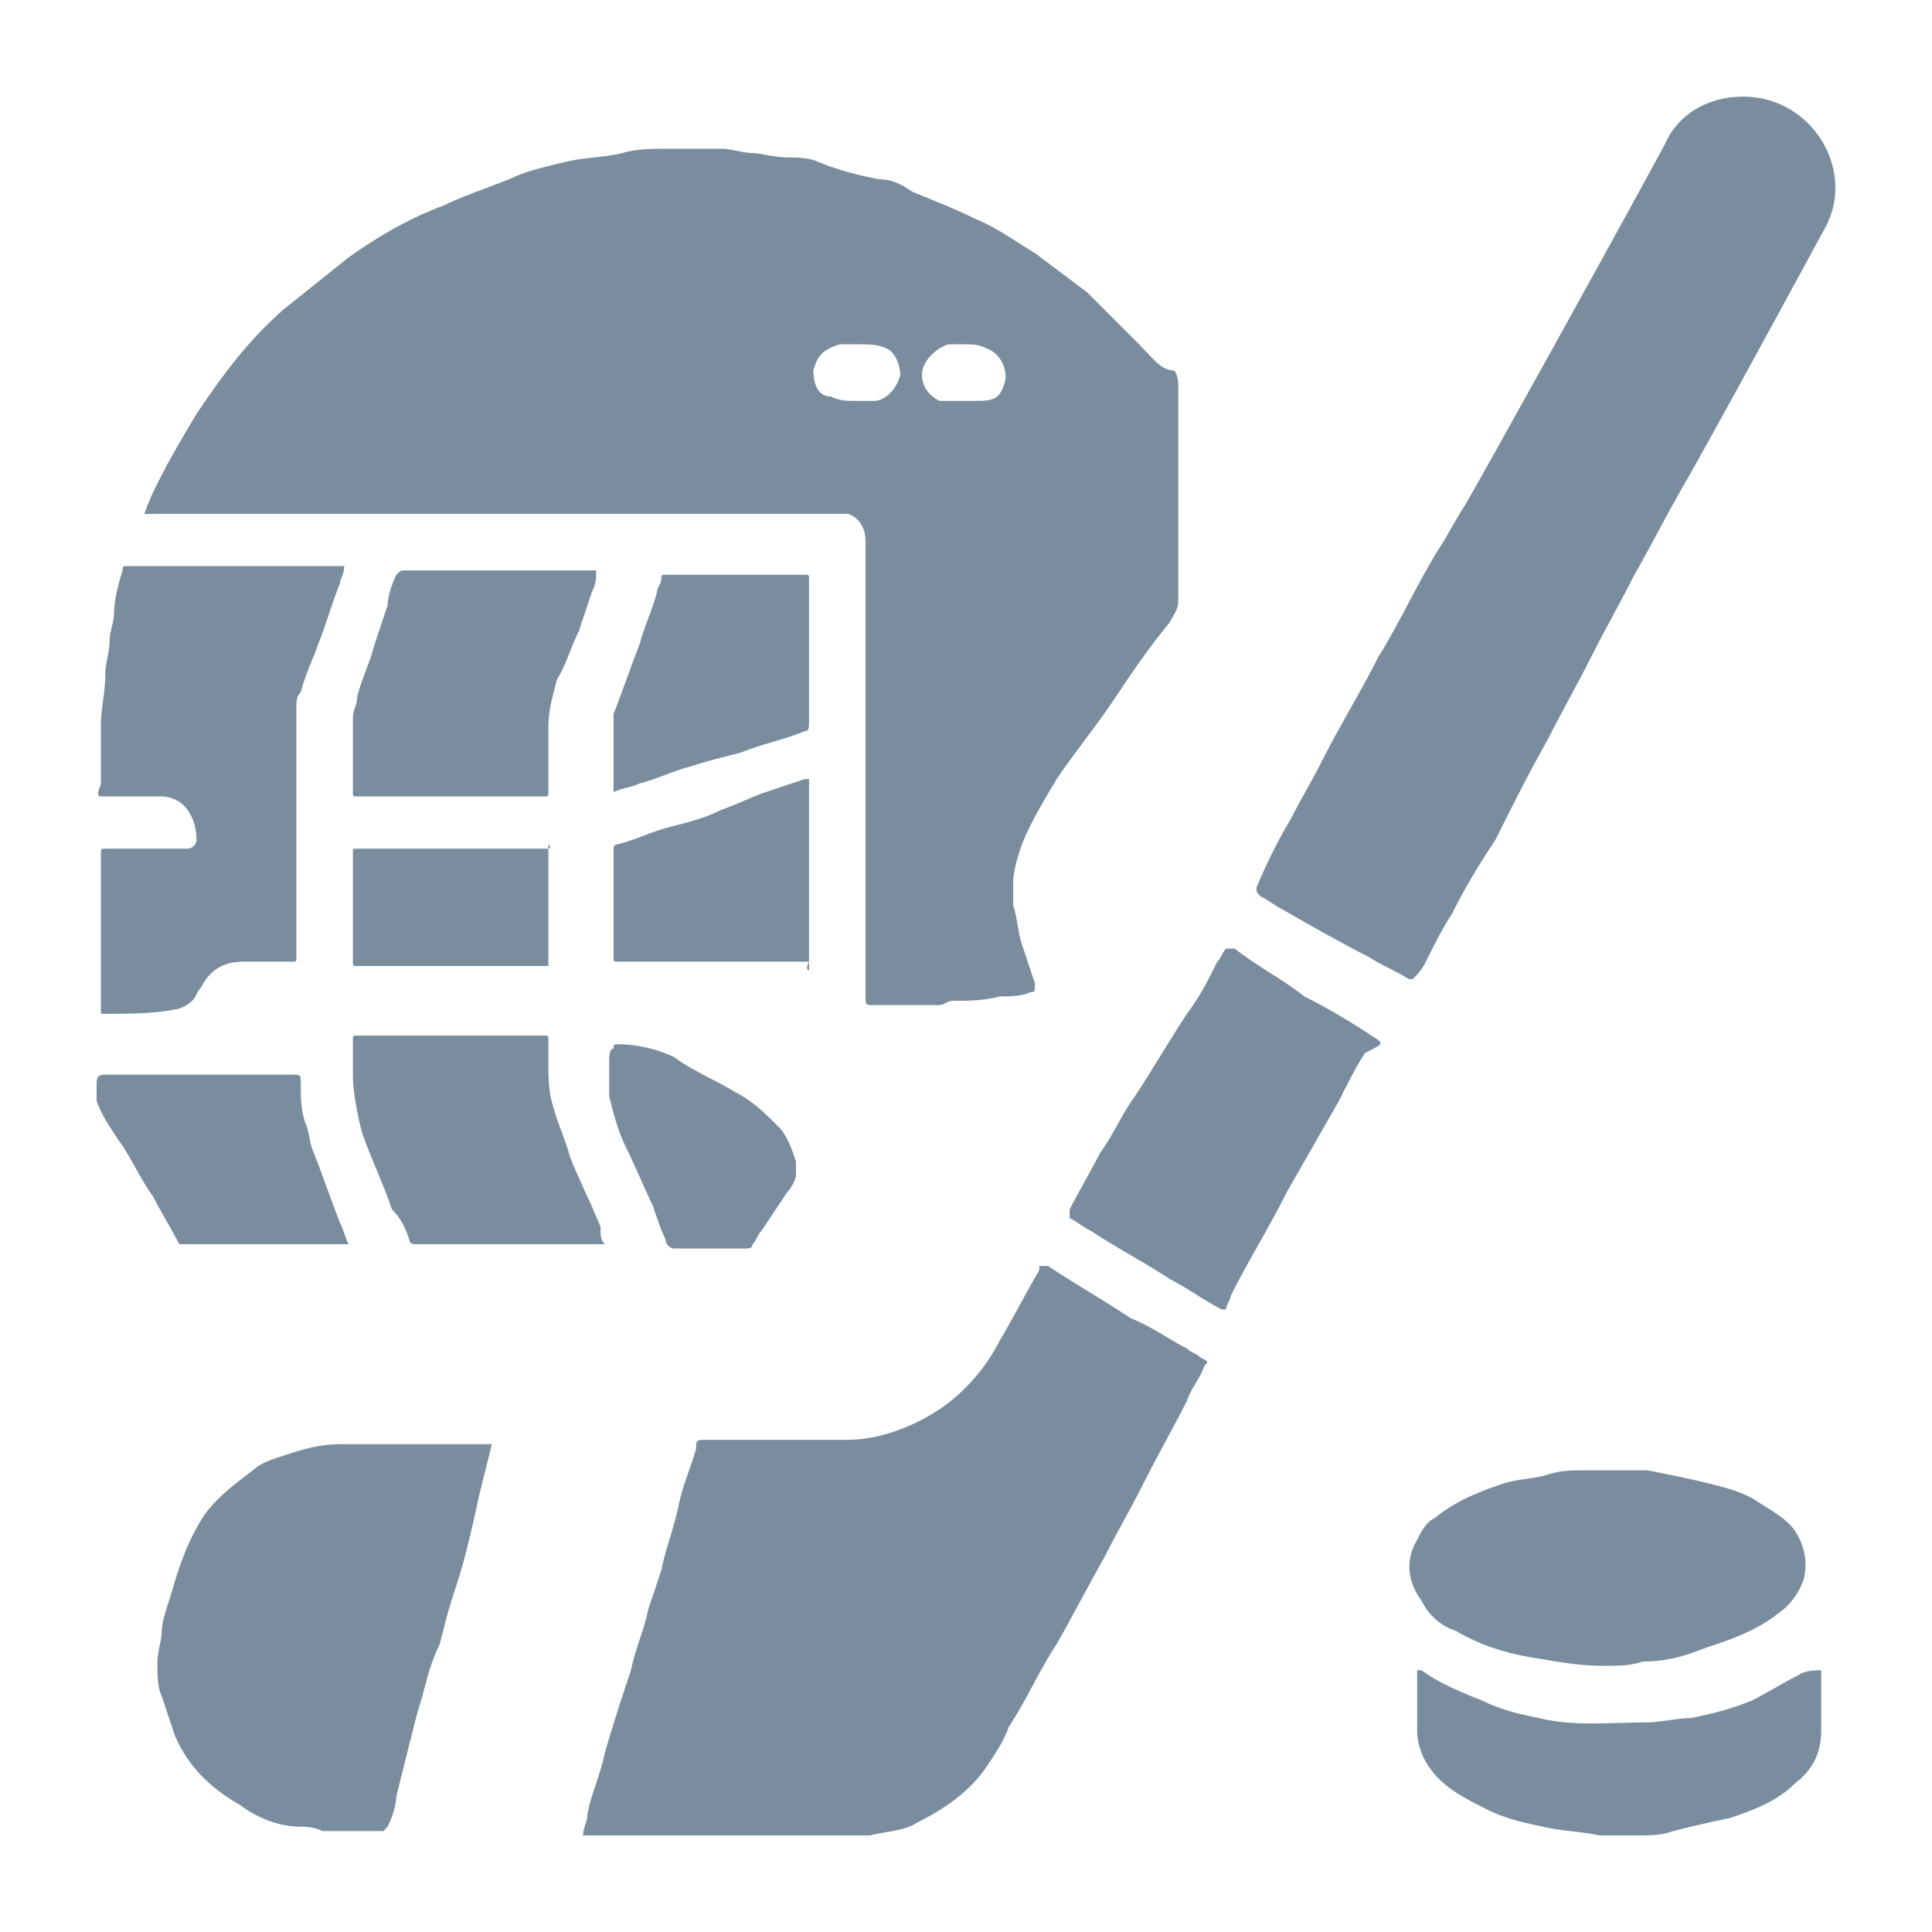
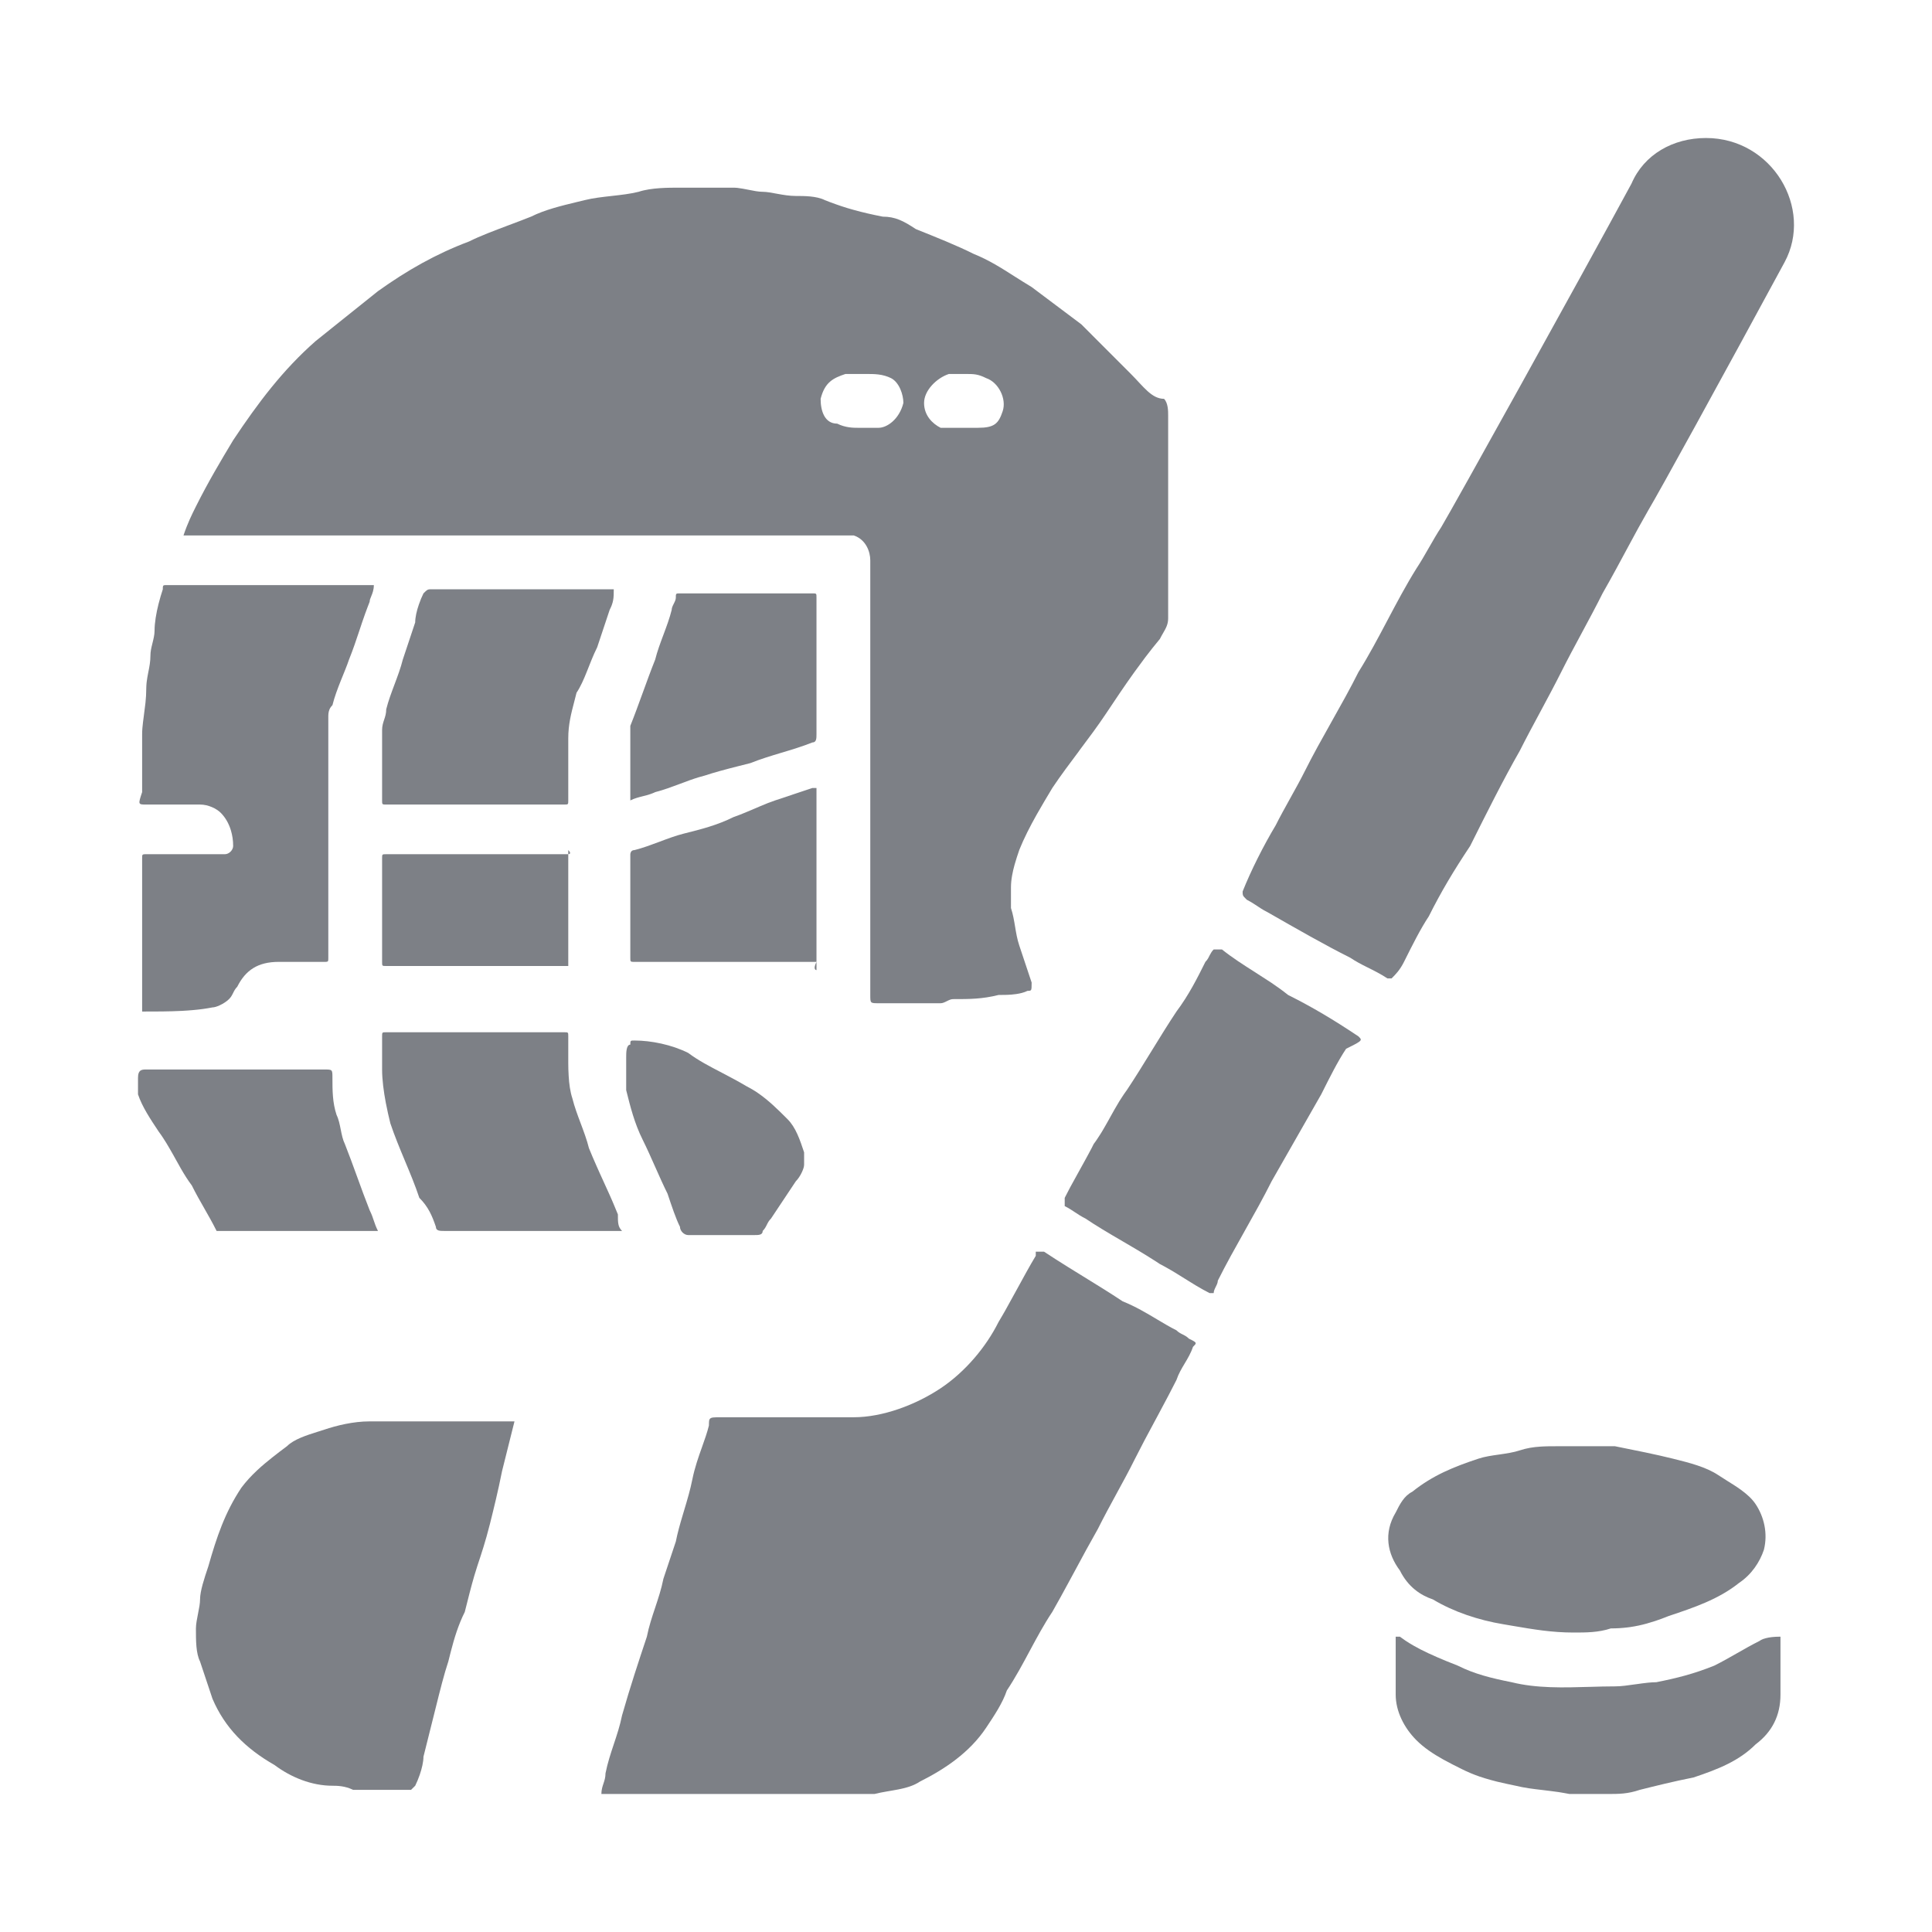
- <svg xmlns="http://www.w3.org/2000/svg" width="40" height="40" viewBox="0 0 40 40" fill="none">
-   <path d="M34.468 2.99C34.738 2.36 35.367 2 36.087 2C37.526 2 38.425 3.53 37.796 4.7C37.173 5.85 36.449 7.179 35.867 8.238C35.356 9.168 34.954 9.89 34.828 10.1C34.68 10.358 34.548 10.602 34.418 10.842C34.231 11.188 34.051 11.529 33.839 11.9C33.569 12.44 33.209 13.07 32.939 13.61C32.804 13.88 32.647 14.172 32.49 14.464C32.332 14.757 32.175 15.05 32.04 15.32C31.68 15.95 31.32 16.67 30.96 17.39C30.601 17.93 30.331 18.38 30.061 18.92C29.881 19.19 29.701 19.55 29.521 19.91C29.431 20.09 29.341 20.18 29.252 20.27H29.162C29.013 20.171 28.864 20.099 28.715 20.024C28.594 19.963 28.473 19.901 28.352 19.82C27.813 19.55 27.183 19.19 26.553 18.83C26.446 18.776 26.37 18.722 26.288 18.668C26.234 18.632 26.176 18.596 26.104 18.56C26.052 18.508 26.03 18.486 26.021 18.46C26.014 18.44 26.014 18.418 26.014 18.38C26.194 17.93 26.463 17.39 26.733 16.94C26.913 16.58 27.183 16.13 27.363 15.77C27.723 15.05 28.172 14.33 28.532 13.61C28.757 13.25 28.959 12.868 29.162 12.485C29.364 12.103 29.566 11.72 29.791 11.36C29.971 11.09 30.151 10.73 30.331 10.46C30.601 10.01 33.299 5.15 34.468 2.99Z" fill="#798D9F" />
-   <path fill-rule="evenodd" clip-rule="evenodd" d="M2.989 10.64C3.079 10.37 3.169 10.19 3.259 10.01C3.529 9.47 3.799 9.02 4.069 8.57C4.608 7.76 5.148 7.04 5.867 6.41L7.217 5.33C7.846 4.88 8.476 4.52 9.195 4.25C9.435 4.13 9.754 4.01 10.074 3.89C10.234 3.83 10.394 3.77 10.544 3.71C10.846 3.559 11.21 3.472 11.532 3.394L11.713 3.35C12.073 3.26 12.523 3.26 12.883 3.17C13.021 3.124 13.183 3.101 13.345 3.09C13.498 3.08 13.651 3.08 13.782 3.08H14.951C14.966 3.08 14.98 3.081 14.995 3.081L15.032 3.085C15.104 3.093 15.185 3.109 15.266 3.125C15.379 3.147 15.491 3.17 15.581 3.17C15.761 3.17 16.031 3.26 16.3 3.26C16.389 3.26 16.5 3.26 16.611 3.271C16.725 3.282 16.839 3.304 16.93 3.35L17.025 3.387C17.076 3.406 17.125 3.425 17.174 3.442C17.254 3.47 17.332 3.496 17.409 3.52L17.497 3.546L17.558 3.563C17.761 3.62 17.964 3.665 18.189 3.71C18.459 3.71 18.639 3.8 18.909 3.98C19.358 4.16 19.808 4.34 20.168 4.52C20.492 4.65 20.769 4.826 21.067 5.015C21.182 5.089 21.301 5.164 21.427 5.24L22.506 6.05L23.585 7.13C23.855 7.4 24.035 7.67 24.305 7.67C24.395 7.76 24.395 7.94 24.395 8.03V12.44C24.395 12.572 24.347 12.655 24.286 12.761C24.264 12.8 24.239 12.841 24.215 12.89C24.104 13.023 23.999 13.156 23.898 13.289C23.815 13.398 23.735 13.507 23.657 13.616C23.443 13.914 23.244 14.212 23.046 14.51C22.866 14.78 22.664 15.05 22.462 15.319L22.456 15.328C22.255 15.596 22.055 15.863 21.877 16.13C21.761 16.323 21.645 16.517 21.536 16.71C21.391 16.967 21.26 17.223 21.157 17.48L21.157 17.482C21.121 17.588 21.086 17.694 21.056 17.8C21.034 17.877 21.015 17.954 21.002 18.032C20.986 18.118 20.977 18.204 20.977 18.29V18.74C21.067 19.01 21.067 19.28 21.157 19.55L21.427 20.36C21.427 20.462 21.427 20.507 21.41 20.526C21.408 20.529 21.404 20.531 21.401 20.533C21.397 20.535 21.394 20.536 21.39 20.537C21.377 20.54 21.36 20.54 21.337 20.54C21.265 20.576 21.18 20.597 21.091 20.61C20.957 20.63 20.816 20.63 20.707 20.63C20.348 20.72 20.078 20.72 19.718 20.72C19.709 20.72 19.7 20.721 19.691 20.723L19.68 20.725L19.66 20.731C19.635 20.739 19.609 20.752 19.583 20.765C19.538 20.788 19.493 20.81 19.448 20.81H18.099C18.008 20.81 17.963 20.81 17.941 20.786C17.919 20.763 17.919 20.718 17.919 20.63V11.18C17.919 11 17.829 10.73 17.56 10.64H2.989ZM19.988 7.13H19.628C19.358 7.22 19.088 7.49 19.088 7.76C19.088 8.03 19.269 8.21 19.448 8.3H20.258C20.618 8.3 20.707 8.21 20.797 7.94C20.887 7.67 20.707 7.31 20.438 7.22C20.258 7.13 20.168 7.13 19.988 7.13ZM17.38 7.13C17.11 7.22 16.93 7.31 16.84 7.67C16.84 7.94 16.93 8.21 17.2 8.21C17.38 8.3 17.56 8.3 17.65 8.3H18.099C18.279 8.3 18.549 8.12 18.639 7.76C18.639 7.58 18.549 7.31 18.369 7.22C18.326 7.198 18.283 7.182 18.24 7.17C18.191 7.156 18.143 7.146 18.094 7.141C18.006 7.13 17.918 7.13 17.829 7.13H17.38Z" fill="#798D9F" />
-   <path d="M7.217 25.76C7.127 25.58 7.127 25.49 7.037 25.31C6.857 24.86 6.677 24.32 6.497 23.87C6.407 23.69 6.407 23.42 6.317 23.24C6.227 22.97 6.227 22.7 6.227 22.43C6.227 22.25 6.227 22.25 6.047 22.25H2.18C2.09 22.25 2 22.25 2 22.43V22.79C2.09 23.06 2.27 23.33 2.45 23.6C2.484 23.646 2.517 23.693 2.548 23.741C2.598 23.816 2.645 23.894 2.69 23.973L2.758 24.093L2.809 24.185C2.851 24.259 2.892 24.334 2.934 24.407C3.007 24.533 3.084 24.656 3.169 24.77C3.259 24.95 3.349 25.107 3.439 25.265C3.529 25.422 3.619 25.58 3.709 25.76H7.217Z" fill="#798D9F" />
-   <path d="M24.709 28.01C24.665 27.988 24.62 27.965 24.575 27.92C24.436 27.851 24.298 27.768 24.154 27.682C23.925 27.545 23.682 27.401 23.406 27.29C23.136 27.11 22.844 26.93 22.552 26.75L22.224 26.548C22.133 26.491 22.042 26.434 21.953 26.378C21.866 26.322 21.78 26.266 21.697 26.21H21.517V26.3C21.382 26.526 21.246 26.774 21.111 27.022C21.026 27.178 20.94 27.335 20.855 27.486L20.796 27.588C20.767 27.64 20.737 27.69 20.707 27.74C20.438 28.28 19.988 28.82 19.448 29.18C18.909 29.54 18.189 29.81 17.56 29.81H14.681C14.6 29.81 14.544 29.81 14.504 29.815C14.469 29.819 14.447 29.827 14.434 29.843C14.43 29.847 14.427 29.852 14.424 29.858C14.42 29.867 14.417 29.877 14.415 29.889C14.413 29.903 14.412 29.919 14.412 29.939L14.412 29.99C14.373 30.143 14.319 30.296 14.262 30.455C14.185 30.672 14.104 30.901 14.052 31.16C14.007 31.383 13.941 31.606 13.874 31.829L13.836 31.955C13.781 32.14 13.729 32.325 13.692 32.51L13.422 33.32C13.377 33.545 13.31 33.747 13.242 33.949C13.175 34.152 13.108 34.355 13.063 34.58C12.883 35.12 12.703 35.66 12.523 36.29C12.433 36.74 12.253 37.1 12.163 37.55C12.163 37.64 12.141 37.708 12.118 37.775C12.108 37.806 12.098 37.836 12.09 37.869C12.08 37.908 12.073 37.951 12.073 38H18.009C18.369 37.91 18.729 37.91 18.998 37.73C19.538 37.46 20.078 37.1 20.438 36.56C20.617 36.29 20.797 36.02 20.887 35.75C20.98 35.611 21.067 35.465 21.151 35.317L21.219 35.195L21.286 35.073L21.382 34.895C21.539 34.602 21.697 34.31 21.877 34.04C22.002 33.821 22.116 33.612 22.227 33.407L22.373 33.137C22.53 32.846 22.687 32.554 22.866 32.24C23 31.971 23.135 31.724 23.27 31.477C23.405 31.229 23.54 30.981 23.675 30.71C23.802 30.457 23.948 30.183 24.096 29.909L24.147 29.814C24.233 29.654 24.319 29.494 24.401 29.338C24.462 29.223 24.52 29.11 24.575 29C24.665 28.73 24.845 28.55 24.935 28.28C24.973 28.241 24.995 28.219 24.993 28.199C24.992 28.183 24.974 28.168 24.936 28.147L24.921 28.139L24.883 28.119L24.845 28.1C24.829 28.084 24.813 28.072 24.798 28.06L24.784 28.051L24.768 28.041L24.756 28.034C24.74 28.025 24.725 28.018 24.709 28.01Z" fill="#798D9F" />
-   <path d="M10.184 29.9H7.036C6.677 29.9 6.317 29.99 6.047 30.08C6.004 30.094 5.959 30.109 5.913 30.123L5.909 30.124C5.665 30.202 5.388 30.289 5.238 30.44L5.236 30.441C5.129 30.521 5.023 30.601 4.918 30.684C4.807 30.772 4.699 30.862 4.596 30.958C4.561 30.991 4.526 31.024 4.493 31.058C4.466 31.086 4.439 31.114 4.413 31.143C4.355 31.206 4.3 31.271 4.248 31.34C3.889 31.88 3.709 32.42 3.529 33.05C3.439 33.32 3.349 33.59 3.349 33.77C3.349 33.856 3.329 33.962 3.307 34.069C3.284 34.187 3.259 34.306 3.259 34.4C3.259 34.67 3.259 34.94 3.349 35.12L3.619 35.93C3.889 36.56 4.338 37.01 4.968 37.37C5.328 37.64 5.777 37.82 6.227 37.82C6.317 37.82 6.497 37.82 6.677 37.91H7.936L8.026 37.82C8.06 37.752 8.094 37.67 8.124 37.585C8.171 37.447 8.206 37.301 8.206 37.19L8.476 36.11C8.565 35.75 8.655 35.39 8.745 35.12L8.801 34.901C8.875 34.614 8.962 34.327 9.105 34.04L9.107 34.031C9.175 33.758 9.244 33.485 9.312 33.252C9.333 33.181 9.354 33.113 9.375 33.05L9.377 33.043C9.466 32.775 9.555 32.507 9.645 32.15L9.647 32.14C9.736 31.783 9.826 31.426 9.915 30.98L10.184 29.9Z" fill="#798D9F" />
-   <path d="M36.762 34.94C36.919 34.85 37.076 34.76 37.256 34.67L37.261 34.666L37.268 34.661C37.273 34.657 37.281 34.653 37.29 34.648C37.311 34.637 37.344 34.624 37.391 34.612C37.46 34.594 37.561 34.58 37.706 34.58V35.84C37.706 36.29 37.526 36.65 37.166 36.92C36.806 37.28 36.357 37.46 35.817 37.64C35.368 37.73 35.01 37.819 34.651 37.909L34.648 37.91C34.378 38 34.198 38 33.928 38H33.119C33.036 37.983 32.956 37.97 32.879 37.958C32.76 37.94 32.646 37.927 32.536 37.914C32.433 37.902 32.334 37.891 32.237 37.876C32.14 37.861 32.045 37.844 31.95 37.82C31.886 37.807 31.825 37.795 31.765 37.782C31.689 37.765 31.617 37.749 31.546 37.731L31.456 37.708L31.398 37.693C31.317 37.67 31.239 37.646 31.162 37.62C31.032 37.575 30.907 37.523 30.781 37.46C30.642 37.391 30.504 37.322 30.371 37.247C30.158 37.129 29.957 36.996 29.791 36.83C29.521 36.56 29.341 36.2 29.341 35.84V34.58H29.431C29.471 34.61 29.512 34.638 29.553 34.666C29.607 34.702 29.663 34.736 29.719 34.768C29.826 34.83 29.936 34.886 30.05 34.94C30.177 34.999 30.307 35.054 30.438 35.108C30.522 35.142 30.606 35.176 30.691 35.21C31.05 35.39 31.41 35.48 31.86 35.57C32.402 35.706 32.995 35.688 33.563 35.671L33.572 35.671C33.754 35.665 33.934 35.66 34.108 35.66C34.243 35.66 34.401 35.637 34.558 35.615L34.561 35.614C34.652 35.602 34.741 35.589 34.827 35.58C34.89 35.574 34.951 35.57 35.008 35.57C35.457 35.48 35.817 35.39 36.267 35.21C36.447 35.12 36.605 35.03 36.762 34.94Z" fill="#798D9F" />
-   <path d="M2.18 16.49H3.349C3.529 16.49 3.709 16.58 3.799 16.67C3.902 16.773 3.975 16.905 4.019 17.049C4.052 17.158 4.069 17.274 4.069 17.39C4.069 17.48 3.979 17.57 3.889 17.57H2.18C2.153 17.57 2.135 17.57 2.121 17.572C2.11 17.574 2.103 17.578 2.099 17.584C2.09 17.597 2.09 17.619 2.09 17.66V20.99C2.383 20.99 2.677 20.99 2.955 20.976C3.041 20.971 3.124 20.965 3.207 20.958C3.35 20.945 3.488 20.926 3.619 20.9C3.659 20.9 3.716 20.882 3.776 20.855C3.851 20.82 3.929 20.77 3.979 20.72C3.986 20.713 3.993 20.705 3.999 20.698C4.008 20.688 4.016 20.677 4.023 20.667C4.031 20.655 4.038 20.643 4.045 20.631L4.057 20.609L4.068 20.585C4.091 20.54 4.114 20.495 4.159 20.45C4.339 20.09 4.608 19.91 5.058 19.91H6.047C6.075 19.91 6.094 19.91 6.108 19.907C6.137 19.901 6.137 19.882 6.137 19.82V14.6C6.137 14.571 6.137 14.542 6.14 14.514C6.147 14.453 6.166 14.391 6.227 14.33C6.317 13.97 6.497 13.61 6.587 13.34C6.677 13.115 6.744 12.913 6.812 12.71C6.853 12.586 6.894 12.462 6.941 12.333L6.984 12.214C7.001 12.171 7.018 12.126 7.037 12.08C7.037 12.043 7.052 12.006 7.07 11.962L7.072 11.959C7.097 11.898 7.127 11.824 7.127 11.72H2.63L2.592 11.72L2.577 11.722L2.57 11.723C2.551 11.726 2.544 11.735 2.541 11.757L2.54 11.774L2.54 11.81C2.507 11.908 2.474 12.018 2.446 12.131C2.396 12.33 2.36 12.538 2.36 12.71C2.36 12.8 2.337 12.89 2.315 12.98L2.314 12.982L2.309 13.003C2.289 13.085 2.27 13.168 2.27 13.25C2.27 13.384 2.248 13.496 2.226 13.607L2.225 13.61C2.217 13.648 2.21 13.685 2.203 13.724C2.198 13.753 2.194 13.784 2.19 13.815L2.185 13.857C2.182 13.893 2.18 13.931 2.18 13.97C2.18 14.073 2.173 14.176 2.162 14.277C2.153 14.365 2.141 14.451 2.13 14.534L2.129 14.542L2.127 14.56C2.115 14.654 2.103 14.744 2.096 14.828C2.092 14.874 2.09 14.918 2.09 14.96V16.22C2 16.49 2 16.49 2.18 16.49Z" fill="#798D9F" />
-   <path d="M31.68 34.31C31.14 34.22 30.601 34.04 30.151 33.77C29.881 33.68 29.611 33.5 29.431 33.14C29.162 32.78 29.072 32.33 29.341 31.88C29.431 31.7 29.521 31.52 29.701 31.43C30.151 31.07 30.601 30.89 31.14 30.71C31.275 30.665 31.433 30.642 31.59 30.62C31.747 30.597 31.905 30.575 32.04 30.53C32.187 30.481 32.335 30.458 32.482 30.448L32.529 30.445L32.573 30.444L32.67 30.441C32.73 30.44 32.79 30.44 32.849 30.44H34.108C34.558 30.53 35.008 30.62 35.367 30.71C35.727 30.8 36.087 30.89 36.357 31.07C36.416 31.109 36.478 31.148 36.543 31.188C36.643 31.25 36.746 31.315 36.843 31.385C36.971 31.477 37.086 31.58 37.166 31.7C37.346 31.97 37.436 32.33 37.346 32.69C37.256 32.96 37.076 33.23 36.806 33.41C36.357 33.77 35.817 33.95 35.278 34.13C35.174 34.171 35.076 34.208 34.979 34.24C34.857 34.28 34.74 34.313 34.621 34.338C34.56 34.351 34.498 34.362 34.435 34.371L34.382 34.378C34.265 34.393 34.145 34.4 34.018 34.4C33.748 34.49 33.479 34.49 33.209 34.49C32.738 34.49 32.335 34.421 31.881 34.344L31.68 34.31Z" fill="#798D9F" />
-   <path d="M28.532 21.53C27.992 21.17 27.543 20.9 27.003 20.63C26.885 20.535 26.76 20.447 26.633 20.361C26.518 20.284 26.401 20.209 26.283 20.135C26.036 19.977 25.789 19.82 25.564 19.64H25.384C25.346 19.678 25.324 19.717 25.304 19.756C25.278 19.807 25.256 19.859 25.204 19.91C25.024 20.27 24.845 20.63 24.575 20.99C24.215 21.53 23.855 22.16 23.495 22.7L23.47 22.735L23.43 22.792C23.412 22.818 23.394 22.845 23.377 22.872L23.331 22.944C23.264 23.055 23.2 23.17 23.136 23.285L23.095 23.359L23.028 23.477C23.009 23.511 22.989 23.545 22.969 23.578L22.936 23.632L22.908 23.677C22.886 23.713 22.863 23.748 22.839 23.782L22.807 23.827L22.776 23.87L22.732 23.955L22.665 24.083L22.588 24.225L22.456 24.463L22.446 24.483C22.384 24.594 22.322 24.705 22.265 24.812C22.223 24.891 22.183 24.967 22.146 25.04V25.22C22.326 25.31 22.416 25.4 22.596 25.49C22.719 25.572 22.841 25.649 22.963 25.723C23.111 25.813 23.258 25.899 23.405 25.985C23.625 26.113 23.844 26.241 24.064 26.381L24.139 26.429L24.215 26.48C24.245 26.495 24.276 26.511 24.307 26.528L24.374 26.565L24.465 26.618L24.552 26.669C24.619 26.71 24.687 26.753 24.755 26.795L24.85 26.855C24.898 26.885 24.946 26.914 24.994 26.943C25.094 27.003 25.194 27.06 25.294 27.11H25.384C25.384 27.066 25.405 27.023 25.427 26.979L25.43 26.974C25.452 26.929 25.474 26.885 25.474 26.84C25.834 26.12 26.284 25.4 26.643 24.68L27.723 22.79C27.902 22.43 28.082 22.07 28.262 21.8L28.265 21.799C28.415 21.724 28.502 21.68 28.546 21.648C28.606 21.604 28.584 21.582 28.532 21.53Z" fill="#798D9F" />
-   <path d="M12.253 12.26L11.983 13.07C11.803 13.43 11.713 13.79 11.534 14.06C11.518 14.122 11.502 14.182 11.487 14.239C11.415 14.516 11.354 14.752 11.354 15.05V16.4C11.354 16.49 11.354 16.49 11.264 16.49H7.396L7.364 16.49C7.354 16.489 7.346 16.489 7.339 16.488L7.329 16.486C7.325 16.484 7.321 16.482 7.318 16.479C7.306 16.468 7.306 16.445 7.306 16.4V14.87C7.306 14.69 7.396 14.6 7.396 14.42C7.486 14.06 7.666 13.7 7.756 13.34L8.026 12.53C8.026 12.421 8.059 12.278 8.105 12.143C8.135 12.055 8.17 11.971 8.206 11.9C8.269 11.837 8.288 11.818 8.324 11.812C8.34 11.81 8.359 11.81 8.386 11.81H12.343C12.343 11.908 12.343 11.979 12.329 12.052C12.322 12.085 12.313 12.118 12.3 12.154L12.293 12.172L12.281 12.201C12.273 12.22 12.263 12.239 12.253 12.26Z" fill="#798D9F" />
-   <path d="M12.523 25.76C12.433 25.67 12.433 25.58 12.433 25.4C12.404 25.328 12.373 25.253 12.34 25.177L12.303 25.091L12.254 24.979C12.21 24.881 12.164 24.78 12.118 24.68L12.035 24.497L11.966 24.341C11.907 24.21 11.852 24.082 11.803 23.96C11.713 23.6 11.534 23.24 11.444 22.88C11.395 22.733 11.372 22.559 11.362 22.388C11.359 22.34 11.357 22.291 11.356 22.244C11.355 22.2 11.354 22.157 11.354 22.115L11.354 21.98V21.53C11.354 21.44 11.354 21.44 11.264 21.44H7.396C7.306 21.44 7.306 21.44 7.306 21.53V22.25C7.306 22.472 7.341 22.728 7.388 22.977C7.417 23.131 7.452 23.282 7.486 23.42C7.576 23.69 7.689 23.96 7.801 24.23C7.913 24.5 8.026 24.77 8.116 25.04C8.211 25.135 8.281 25.231 8.339 25.34C8.391 25.436 8.433 25.543 8.476 25.67C8.476 25.76 8.565 25.76 8.655 25.76H12.523Z" fill="#798D9F" />
-   <path d="M16.66 11.9C16.75 11.9 16.75 11.9 16.75 11.99V14.96C16.75 15.05 16.75 15.14 16.66 15.14C16.435 15.23 16.21 15.298 15.985 15.365C15.76 15.432 15.536 15.5 15.311 15.59L15.038 15.659C14.899 15.694 14.763 15.729 14.636 15.765C14.523 15.797 14.417 15.828 14.322 15.86C14.275 15.872 14.228 15.885 14.181 15.899C14.118 15.919 14.055 15.94 13.992 15.963C13.922 15.988 13.851 16.014 13.781 16.04C13.602 16.108 13.422 16.175 13.242 16.22C13.225 16.229 13.208 16.236 13.19 16.244C13.163 16.255 13.137 16.264 13.11 16.273L13.056 16.289L12.973 16.31C12.883 16.332 12.793 16.355 12.703 16.4V14.78C12.883 14.33 13.062 13.79 13.242 13.34C13.332 12.98 13.512 12.62 13.602 12.26C13.602 12.17 13.692 12.08 13.692 11.99L13.692 11.956L13.694 11.936C13.695 11.928 13.696 11.922 13.699 11.918C13.7 11.915 13.702 11.913 13.704 11.911C13.709 11.906 13.717 11.903 13.729 11.902L13.753 11.9L13.782 11.9H16.66Z" fill="#798D9F" />
-   <path d="M16.75 19.91C16.66 20.09 16.75 20.09 16.75 20.09V19.91Z" fill="#798D9F" />
-   <path d="M16.75 19.91V16.13H16.66L15.851 16.4C15.754 16.432 15.646 16.476 15.534 16.523L15.255 16.642C15.198 16.666 15.141 16.689 15.087 16.71C15.04 16.729 14.995 16.745 14.951 16.76C14.591 16.94 14.232 17.03 13.872 17.12C13.692 17.165 13.512 17.233 13.332 17.3C13.152 17.368 12.973 17.435 12.793 17.48C12.752 17.48 12.729 17.499 12.717 17.519C12.711 17.53 12.707 17.542 12.705 17.551C12.703 17.562 12.703 17.57 12.703 17.57V19.82C12.703 19.859 12.703 19.881 12.71 19.893C12.714 19.9 12.719 19.904 12.728 19.906C12.742 19.91 12.762 19.91 12.793 19.91H16.75Z" fill="#798D9F" />
-   <path d="M12.613 22.7V21.98C12.613 21.89 12.613 21.71 12.703 21.71C12.703 21.693 12.703 21.678 12.704 21.667C12.706 21.634 12.713 21.624 12.744 21.621C12.756 21.62 12.772 21.62 12.793 21.62C13.153 21.62 13.602 21.71 13.962 21.89C14.179 22.053 14.429 22.183 14.692 22.32C14.783 22.368 14.877 22.416 14.97 22.467C15.054 22.513 15.137 22.56 15.221 22.61C15.311 22.655 15.395 22.706 15.476 22.761C15.591 22.84 15.699 22.928 15.801 23.021C15.911 23.121 16.016 23.225 16.12 23.33C16.3 23.51 16.39 23.779 16.48 24.048L16.48 24.05V24.32C16.48 24.36 16.463 24.418 16.435 24.478C16.4 24.552 16.35 24.63 16.3 24.68L15.761 25.49C15.742 25.509 15.726 25.529 15.714 25.548C15.696 25.574 15.684 25.599 15.671 25.625C15.648 25.67 15.626 25.715 15.581 25.76C15.581 25.85 15.491 25.85 15.401 25.85H13.962C13.872 25.85 13.782 25.76 13.782 25.67C13.693 25.491 13.604 25.224 13.514 24.956L13.512 24.95C13.332 24.59 13.153 24.14 12.973 23.78C12.793 23.421 12.703 23.062 12.614 22.703L12.613 22.7Z" fill="#798D9F" />
-   <path d="M11.354 17.57H7.396C7.306 17.57 7.306 17.57 7.306 17.66V19.91C7.306 19.954 7.306 19.977 7.317 19.988C7.328 20 7.35 20 7.396 20H11.354V17.57Z" fill="#798D9F" />
-   <path d="M11.354 17.57V17.48C11.393 17.52 11.398 17.542 11.391 17.554C11.382 17.57 11.354 17.57 11.354 17.57Z" fill="#798D9F" />
+ <svg xmlns="http://www.w3.org/2000/svg" width="44" height="44" viewBox="0 0 44 44" fill="none">
+   <path d="M37.157 4.18C37.44 3.52 38.099 3.143 38.853 3.143C40.361 3.143 41.303 4.746 40.643 5.971C39.991 7.176 39.232 8.568 38.622 9.678C38.087 10.652 37.666 11.408 37.534 11.629C37.379 11.899 37.24 12.154 37.105 12.406C36.909 12.769 36.72 13.125 36.497 13.514C36.215 14.08 35.838 14.74 35.555 15.306C35.414 15.588 35.249 15.895 35.085 16.201C34.92 16.507 34.755 16.814 34.613 17.097C34.236 17.757 33.859 18.511 33.482 19.266C33.106 19.831 32.823 20.303 32.54 20.869C32.352 21.151 32.163 21.529 31.975 21.906C31.881 22.094 31.786 22.189 31.692 22.283H31.598C31.442 22.179 31.286 22.103 31.13 22.025C31.003 21.962 30.877 21.896 30.75 21.811C30.185 21.529 29.525 21.151 28.866 20.774C28.753 20.718 28.674 20.661 28.588 20.605C28.53 20.567 28.47 20.529 28.395 20.491C28.34 20.437 28.317 20.414 28.307 20.386C28.3 20.366 28.3 20.343 28.3 20.303C28.488 19.831 28.771 19.266 29.054 18.794C29.242 18.417 29.525 17.946 29.713 17.569C30.09 16.814 30.561 16.06 30.938 15.306C31.174 14.929 31.386 14.528 31.598 14.127C31.81 13.726 32.022 13.326 32.257 12.949C32.446 12.666 32.635 12.289 32.823 12.006C33.106 11.534 35.932 6.443 37.157 4.18Z" fill="#7D8086" />
+   <path fill-rule="evenodd" clip-rule="evenodd" d="M4.179 12.194C4.274 11.911 4.368 11.723 4.462 11.534C4.745 10.969 5.027 10.497 5.31 10.026C5.875 9.177 6.441 8.423 7.194 7.763L8.608 6.631C9.267 6.16 9.927 5.783 10.681 5.5C10.932 5.374 11.267 5.249 11.601 5.123C11.769 5.06 11.937 4.997 12.094 4.934C12.41 4.776 12.791 4.685 13.129 4.603L13.319 4.557C13.696 4.463 14.167 4.463 14.544 4.368C14.689 4.32 14.859 4.297 15.028 4.285C15.188 4.274 15.348 4.274 15.486 4.274H16.711C16.726 4.274 16.741 4.275 16.757 4.276L16.795 4.279C16.871 4.288 16.956 4.304 17.041 4.321C17.158 4.345 17.276 4.368 17.37 4.368C17.559 4.368 17.842 4.463 18.124 4.463C18.218 4.463 18.334 4.463 18.45 4.474C18.569 4.486 18.689 4.509 18.784 4.557L18.883 4.596C18.936 4.616 18.988 4.635 19.039 4.653C19.123 4.683 19.205 4.71 19.286 4.735L19.378 4.762L19.442 4.78C19.654 4.84 19.867 4.887 20.103 4.934C20.386 4.934 20.574 5.029 20.857 5.217C21.328 5.406 21.799 5.594 22.176 5.783C22.515 5.919 22.806 6.103 23.117 6.302C23.239 6.379 23.363 6.458 23.495 6.537L24.626 7.386L25.756 8.517C26.039 8.8 26.227 9.083 26.51 9.083C26.604 9.177 26.604 9.366 26.604 9.46V14.08C26.604 14.218 26.554 14.305 26.49 14.416C26.466 14.457 26.441 14.501 26.416 14.551C26.3 14.691 26.189 14.83 26.083 14.97C25.997 15.084 25.913 15.198 25.831 15.312C25.607 15.624 25.399 15.936 25.191 16.248C25.003 16.531 24.791 16.814 24.579 17.096L24.573 17.106C24.363 17.386 24.153 17.666 23.966 17.946C23.845 18.148 23.723 18.351 23.609 18.553C23.458 18.822 23.32 19.091 23.212 19.36L23.212 19.362C23.174 19.473 23.137 19.584 23.106 19.695C23.084 19.776 23.064 19.857 23.05 19.938C23.034 20.028 23.024 20.118 23.024 20.209V20.68C23.118 20.963 23.118 21.246 23.212 21.529L23.495 22.377C23.495 22.484 23.495 22.531 23.477 22.551C23.475 22.554 23.471 22.557 23.467 22.558C23.464 22.56 23.46 22.562 23.456 22.562C23.442 22.566 23.424 22.566 23.401 22.566C23.326 22.603 23.236 22.626 23.143 22.639C23.002 22.66 22.855 22.66 22.741 22.66C22.364 22.754 22.082 22.754 21.705 22.754C21.695 22.754 21.686 22.755 21.677 22.757L21.665 22.759L21.644 22.765C21.617 22.774 21.59 22.788 21.563 22.801C21.516 22.825 21.469 22.848 21.422 22.848H20.009C19.913 22.848 19.866 22.848 19.843 22.824C19.82 22.8 19.82 22.753 19.82 22.66V12.76C19.82 12.571 19.726 12.289 19.443 12.194H4.179ZM21.987 8.517H21.61C21.328 8.611 21.045 8.894 21.045 9.177C21.045 9.46 21.234 9.648 21.422 9.743H22.27C22.647 9.743 22.741 9.648 22.835 9.366C22.93 9.083 22.741 8.706 22.458 8.611C22.27 8.517 22.176 8.517 21.987 8.517ZM19.255 8.517C18.972 8.611 18.784 8.706 18.689 9.083C18.689 9.366 18.784 9.648 19.067 9.648C19.255 9.743 19.443 9.743 19.538 9.743H20.009C20.197 9.743 20.48 9.554 20.574 9.177C20.574 8.988 20.48 8.706 20.291 8.611C20.246 8.589 20.201 8.572 20.156 8.559C20.105 8.544 20.054 8.534 20.003 8.528C19.911 8.517 19.819 8.517 19.726 8.517H19.255Z" fill="#7D8086" />
+   <path d="M8.608 28.034C8.513 27.846 8.513 27.751 8.419 27.563C8.231 27.091 8.042 26.526 7.854 26.054C7.76 25.866 7.76 25.583 7.666 25.394C7.571 25.111 7.571 24.828 7.571 24.546C7.571 24.357 7.571 24.357 7.383 24.357H3.331C3.237 24.357 3.143 24.357 3.143 24.546V24.923C3.237 25.206 3.426 25.488 3.614 25.771C3.65 25.819 3.684 25.869 3.717 25.919C3.769 25.998 3.818 26.08 3.866 26.163L3.937 26.287L3.991 26.384C4.034 26.462 4.077 26.54 4.121 26.616C4.198 26.749 4.278 26.878 4.368 26.997C4.462 27.186 4.556 27.351 4.65 27.515C4.744 27.68 4.839 27.846 4.933 28.034H8.608Z" fill="#7D8086" />
+   <path d="M26.934 30.391C26.887 30.368 26.84 30.344 26.793 30.297C26.647 30.224 26.502 30.138 26.352 30.048C26.112 29.905 25.858 29.753 25.568 29.637C25.285 29.449 24.979 29.26 24.673 29.072L24.33 28.86C24.235 28.8 24.14 28.741 24.046 28.681C23.955 28.623 23.865 28.564 23.777 28.506H23.589V28.6C23.447 28.836 23.306 29.096 23.164 29.356C23.075 29.52 22.985 29.684 22.896 29.842L22.834 29.95C22.803 30.003 22.772 30.057 22.741 30.108C22.458 30.674 21.987 31.24 21.422 31.617C20.857 31.994 20.103 32.277 19.443 32.277H16.428C16.343 32.277 16.284 32.277 16.242 32.282C16.205 32.287 16.183 32.295 16.169 32.312C16.164 32.316 16.161 32.321 16.158 32.327C16.154 32.336 16.151 32.347 16.149 32.359C16.147 32.374 16.146 32.392 16.146 32.412L16.145 32.466C16.105 32.626 16.049 32.786 15.989 32.953C15.908 33.18 15.823 33.42 15.768 33.691C15.722 33.925 15.652 34.159 15.582 34.393L15.543 34.524C15.485 34.718 15.43 34.912 15.392 35.106L15.109 35.954C15.062 36.19 14.991 36.402 14.921 36.614C14.85 36.826 14.779 37.038 14.732 37.274C14.544 37.84 14.355 38.406 14.167 39.066C14.072 39.537 13.884 39.914 13.79 40.386C13.79 40.48 13.766 40.551 13.743 40.621C13.732 40.654 13.721 40.686 13.713 40.72C13.703 40.761 13.696 40.806 13.696 40.857H19.914C20.291 40.763 20.668 40.763 20.951 40.574C21.516 40.291 22.081 39.914 22.458 39.349C22.647 39.066 22.835 38.783 22.93 38.5C23.027 38.354 23.118 38.202 23.206 38.047L23.277 37.919L23.348 37.79L23.448 37.604C23.613 37.298 23.777 36.991 23.966 36.709C24.097 36.479 24.217 36.26 24.333 36.045L24.486 35.763C24.65 35.457 24.815 35.152 25.002 34.823C25.143 34.541 25.284 34.282 25.425 34.023C25.567 33.763 25.709 33.504 25.85 33.22C25.983 32.955 26.136 32.668 26.291 32.381L26.345 32.281C26.435 32.114 26.525 31.946 26.61 31.783C26.674 31.662 26.735 31.543 26.793 31.428C26.887 31.146 27.075 30.957 27.169 30.674C27.21 30.634 27.233 30.61 27.231 30.59C27.23 30.573 27.211 30.557 27.171 30.535L27.155 30.526L27.115 30.506L27.075 30.486C27.059 30.469 27.043 30.456 27.026 30.444L27.012 30.434L26.995 30.424L26.982 30.416C26.966 30.407 26.95 30.399 26.934 30.391Z" fill="#7D8086" />
+   <path d="M11.717 32.371H8.419C8.042 32.371 7.665 32.466 7.383 32.56C7.338 32.575 7.291 32.59 7.243 32.605L7.238 32.606C6.982 32.687 6.692 32.779 6.535 32.937L6.533 32.938C6.421 33.022 6.309 33.106 6.2 33.193C6.084 33.285 5.97 33.379 5.862 33.48C5.825 33.514 5.79 33.549 5.754 33.585C5.726 33.614 5.698 33.643 5.67 33.673C5.61 33.739 5.552 33.808 5.498 33.88C5.121 34.446 4.933 35.011 4.745 35.671C4.65 35.954 4.556 36.237 4.556 36.426C4.556 36.516 4.535 36.627 4.512 36.739C4.488 36.862 4.462 36.987 4.462 37.086C4.462 37.369 4.462 37.651 4.556 37.84L4.839 38.688C5.121 39.349 5.592 39.82 6.252 40.197C6.629 40.48 7.1 40.669 7.571 40.669C7.665 40.669 7.854 40.669 8.042 40.763H9.361L9.456 40.669C9.492 40.597 9.527 40.511 9.558 40.423C9.608 40.278 9.644 40.125 9.644 40.008L9.927 38.877C10.021 38.5 10.115 38.123 10.21 37.84L10.268 37.61C10.346 37.309 10.436 37.009 10.586 36.709L10.588 36.699C10.66 36.413 10.731 36.127 10.803 35.883C10.825 35.808 10.847 35.737 10.869 35.671L10.871 35.664C10.964 35.384 11.058 35.102 11.152 34.728L11.155 34.718C11.248 34.344 11.341 33.97 11.434 33.503L11.717 32.371Z" fill="#7D8086" />
+   <path d="M39.56 37.651C39.725 37.557 39.889 37.463 40.078 37.368L40.083 37.364L40.09 37.359C40.096 37.355 40.103 37.351 40.113 37.346C40.135 37.334 40.169 37.32 40.219 37.308C40.292 37.289 40.397 37.274 40.549 37.274V38.594C40.549 39.066 40.361 39.443 39.984 39.726C39.607 40.103 39.136 40.291 38.57 40.48C38.1 40.574 37.724 40.668 37.348 40.762L37.345 40.763C37.063 40.857 36.874 40.857 36.592 40.857H35.744C35.657 40.84 35.573 40.826 35.493 40.813C35.367 40.795 35.248 40.781 35.133 40.767C35.025 40.755 34.922 40.742 34.819 40.727C34.718 40.712 34.618 40.693 34.519 40.669C34.452 40.655 34.388 40.642 34.325 40.628C34.246 40.611 34.17 40.594 34.096 40.576L34.001 40.551L33.941 40.535C33.856 40.512 33.774 40.486 33.693 40.459C33.558 40.412 33.426 40.357 33.294 40.291C33.149 40.219 33.005 40.147 32.865 40.069C32.641 39.944 32.432 39.806 32.257 39.631C31.975 39.348 31.786 38.971 31.786 38.594V37.274H31.881C31.922 37.305 31.965 37.335 32.008 37.364C32.064 37.402 32.123 37.437 32.182 37.472C32.293 37.536 32.41 37.595 32.529 37.651C32.661 37.713 32.798 37.771 32.935 37.828C33.023 37.864 33.111 37.899 33.2 37.934C33.577 38.123 33.953 38.217 34.425 38.311C34.993 38.453 35.614 38.435 36.209 38.417L36.218 38.417C36.409 38.411 36.597 38.406 36.78 38.406C36.922 38.406 37.086 38.382 37.251 38.358L37.255 38.358C37.349 38.345 37.443 38.331 37.533 38.322C37.599 38.316 37.663 38.311 37.722 38.311C38.194 38.217 38.57 38.123 39.041 37.934C39.23 37.84 39.395 37.745 39.56 37.651Z" fill="#7D8086" />
+   <path d="M3.331 18.323H4.556C4.745 18.323 4.933 18.417 5.027 18.511C5.135 18.619 5.212 18.757 5.258 18.909C5.293 19.023 5.31 19.144 5.31 19.266C5.31 19.36 5.216 19.454 5.122 19.454H3.331C3.303 19.454 3.284 19.454 3.27 19.457C3.258 19.459 3.251 19.463 3.246 19.47C3.237 19.482 3.237 19.506 3.237 19.549V23.037C3.544 23.037 3.852 23.037 4.144 23.022C4.233 23.017 4.321 23.011 4.407 23.003C4.557 22.99 4.702 22.97 4.839 22.943C4.881 22.943 4.941 22.924 5.004 22.895C5.082 22.859 5.163 22.807 5.216 22.754C5.223 22.747 5.231 22.739 5.237 22.731C5.246 22.72 5.255 22.709 5.262 22.699C5.27 22.686 5.278 22.673 5.285 22.661L5.297 22.638L5.31 22.613C5.333 22.566 5.357 22.519 5.404 22.471C5.593 22.094 5.875 21.906 6.347 21.906H7.383C7.412 21.906 7.432 21.906 7.446 21.903C7.477 21.897 7.477 21.877 7.477 21.811V16.343C7.477 16.313 7.477 16.282 7.48 16.252C7.487 16.188 7.507 16.124 7.571 16.06C7.666 15.683 7.854 15.306 7.948 15.023C8.043 14.787 8.113 14.575 8.184 14.363C8.227 14.233 8.27 14.103 8.319 13.968L8.365 13.844C8.382 13.798 8.4 13.751 8.419 13.703C8.419 13.664 8.435 13.625 8.455 13.579L8.456 13.576C8.482 13.512 8.514 13.434 8.514 13.326H3.803L3.763 13.326L3.748 13.327L3.74 13.328C3.72 13.332 3.713 13.342 3.71 13.365L3.708 13.383L3.708 13.42C3.674 13.523 3.64 13.638 3.61 13.756C3.558 13.964 3.52 14.183 3.52 14.363C3.52 14.457 3.496 14.551 3.473 14.645L3.472 14.648L3.467 14.67C3.445 14.756 3.426 14.842 3.426 14.928C3.426 15.069 3.402 15.186 3.379 15.303L3.378 15.306C3.371 15.345 3.363 15.385 3.356 15.425C3.351 15.456 3.346 15.487 3.342 15.52L3.337 15.564C3.334 15.602 3.331 15.641 3.331 15.683C3.331 15.791 3.324 15.899 3.313 16.005C3.303 16.097 3.291 16.187 3.279 16.274L3.278 16.282L3.276 16.3C3.263 16.399 3.25 16.494 3.243 16.582C3.239 16.63 3.237 16.676 3.237 16.72V18.04C3.143 18.323 3.143 18.323 3.331 18.323Z" fill="#7D8086" />
+   <path d="M34.236 36.991C33.671 36.897 33.105 36.709 32.634 36.426C32.352 36.331 32.069 36.143 31.881 35.766C31.598 35.389 31.504 34.917 31.786 34.446C31.881 34.257 31.975 34.069 32.163 33.974C32.634 33.597 33.105 33.408 33.671 33.22C33.812 33.173 33.977 33.149 34.142 33.126C34.307 33.102 34.472 33.078 34.613 33.031C34.768 32.98 34.922 32.956 35.077 32.946L35.126 32.943L35.172 32.941L35.273 32.938C35.336 32.937 35.399 32.937 35.461 32.937H36.78C37.251 33.031 37.722 33.126 38.099 33.22C38.476 33.314 38.853 33.408 39.136 33.597C39.197 33.638 39.263 33.679 39.33 33.721C39.435 33.786 39.544 33.854 39.645 33.927C39.779 34.024 39.9 34.131 39.984 34.257C40.172 34.54 40.266 34.917 40.172 35.294C40.078 35.577 39.889 35.86 39.607 36.049C39.136 36.426 38.57 36.614 38.005 36.803C37.897 36.846 37.794 36.885 37.693 36.918C37.565 36.96 37.441 36.995 37.318 37.021C37.253 37.035 37.188 37.046 37.122 37.056L37.067 37.063C36.945 37.078 36.819 37.086 36.686 37.086C36.403 37.18 36.121 37.18 35.838 37.18C35.344 37.18 34.922 37.108 34.447 37.027L34.236 36.991Z" fill="#7D8086" />
+   <path d="M30.938 23.603C30.373 23.226 29.902 22.943 29.336 22.66C29.212 22.561 29.082 22.468 28.949 22.378C28.828 22.298 28.706 22.22 28.582 22.141C28.323 21.976 28.064 21.811 27.829 21.623H27.641C27.6 21.663 27.577 21.704 27.556 21.744C27.529 21.798 27.506 21.852 27.452 21.906C27.264 22.283 27.075 22.66 26.793 23.037C26.416 23.603 26.039 24.263 25.662 24.828L25.635 24.865L25.593 24.925C25.574 24.953 25.556 24.98 25.538 25.009L25.49 25.084C25.419 25.2 25.352 25.321 25.285 25.441L25.242 25.519L25.172 25.642C25.152 25.678 25.131 25.713 25.11 25.749L25.076 25.805L25.046 25.852C25.023 25.89 24.999 25.926 24.974 25.962L24.941 26.009L24.908 26.054L24.863 26.144L24.792 26.277L24.711 26.426L24.573 26.676L24.562 26.696C24.497 26.813 24.433 26.929 24.372 27.041C24.328 27.124 24.287 27.204 24.248 27.28V27.468C24.437 27.563 24.531 27.657 24.72 27.751C24.848 27.837 24.976 27.918 25.105 27.996C25.259 28.09 25.413 28.18 25.568 28.27C25.797 28.404 26.027 28.538 26.257 28.685L26.336 28.735L26.416 28.788C26.448 28.805 26.48 28.821 26.512 28.839L26.582 28.878L26.678 28.933L26.768 28.987C26.839 29.03 26.91 29.074 26.981 29.119L27.081 29.181C27.131 29.212 27.182 29.244 27.232 29.274C27.337 29.337 27.442 29.396 27.546 29.449H27.641C27.641 29.403 27.663 29.357 27.686 29.311L27.688 29.306C27.712 29.259 27.735 29.212 27.735 29.166C28.112 28.411 28.583 27.657 28.96 26.903L30.09 24.923C30.279 24.546 30.467 24.169 30.656 23.886L30.659 23.884C30.816 23.806 30.907 23.76 30.953 23.726C31.016 23.68 30.993 23.657 30.938 23.603Z" fill="#7D8086" />
+   <path d="M13.884 13.891L13.601 14.74C13.413 15.117 13.319 15.494 13.13 15.777C13.114 15.842 13.098 15.905 13.082 15.965C13.006 16.255 12.942 16.502 12.942 16.814V18.229C12.942 18.323 12.942 18.323 12.848 18.323H8.796L8.763 18.323C8.752 18.322 8.743 18.322 8.736 18.32L8.726 18.318C8.721 18.317 8.717 18.314 8.714 18.311C8.702 18.299 8.702 18.276 8.702 18.229V16.626C8.702 16.437 8.796 16.343 8.796 16.154C8.89 15.777 9.079 15.4 9.173 15.023L9.456 14.174C9.456 14.06 9.49 13.91 9.539 13.769C9.57 13.677 9.607 13.588 9.644 13.514C9.71 13.448 9.73 13.429 9.768 13.423C9.784 13.42 9.804 13.42 9.832 13.42H13.978C13.978 13.522 13.978 13.597 13.963 13.673C13.957 13.707 13.947 13.742 13.933 13.78L13.926 13.799L13.913 13.829C13.905 13.849 13.895 13.87 13.884 13.891Z" fill="#7D8086" />
+   <path d="M14.167 28.034C14.072 27.94 14.072 27.846 14.072 27.657C14.042 27.581 14.01 27.503 13.975 27.423L13.937 27.334L13.885 27.216C13.838 27.113 13.791 27.008 13.743 26.903L13.656 26.712L13.583 26.548C13.522 26.41 13.464 26.276 13.413 26.149C13.319 25.771 13.13 25.394 13.036 25.017C12.985 24.863 12.961 24.681 12.951 24.502C12.948 24.451 12.946 24.401 12.944 24.351C12.943 24.305 12.943 24.26 12.942 24.216L12.942 24.074V23.603C12.942 23.509 12.942 23.509 12.848 23.509H8.796C8.702 23.509 8.702 23.509 8.702 23.603V24.357C8.702 24.59 8.738 24.858 8.787 25.118C8.818 25.28 8.854 25.438 8.89 25.583C8.985 25.866 9.102 26.149 9.22 26.432C9.338 26.714 9.456 26.997 9.55 27.28C9.65 27.38 9.723 27.48 9.784 27.594C9.838 27.695 9.882 27.807 9.927 27.94C9.927 28.034 10.021 28.034 10.115 28.034H14.167Z" fill="#7D8086" />
+   <path d="M18.501 13.514C18.595 13.514 18.595 13.514 18.595 13.608V16.72C18.595 16.814 18.595 16.909 18.501 16.909C18.265 17.003 18.029 17.074 17.794 17.144C17.558 17.215 17.323 17.286 17.087 17.38L16.802 17.452C16.656 17.489 16.513 17.526 16.381 17.563C16.262 17.596 16.151 17.63 16.051 17.663C16.002 17.675 15.953 17.689 15.904 17.704C15.838 17.724 15.772 17.747 15.706 17.77C15.632 17.797 15.559 17.824 15.485 17.852C15.297 17.922 15.109 17.993 14.921 18.04C14.902 18.049 14.884 18.057 14.866 18.065C14.838 18.076 14.81 18.086 14.782 18.095L14.725 18.112L14.638 18.134C14.544 18.158 14.45 18.181 14.355 18.229V16.531C14.544 16.06 14.732 15.494 14.921 15.023C15.015 14.646 15.203 14.269 15.297 13.891C15.297 13.797 15.392 13.703 15.392 13.608L15.392 13.573L15.393 13.552C15.395 13.544 15.396 13.537 15.399 13.533C15.4 13.53 15.402 13.528 15.404 13.526C15.409 13.52 15.418 13.517 15.43 13.516L15.456 13.514L15.486 13.514H18.501Z" fill="#7D8086" />
+   <path d="M18.595 21.906C18.501 22.094 18.595 22.094 18.595 22.094V21.906Z" fill="#7D8086" />
+   <path d="M18.595 21.906V17.946H18.501L17.653 18.229C17.552 18.262 17.438 18.308 17.321 18.358L17.029 18.482C16.969 18.507 16.91 18.532 16.853 18.554C16.804 18.573 16.756 18.59 16.711 18.606C16.334 18.794 15.957 18.889 15.58 18.983C15.392 19.03 15.203 19.101 15.015 19.172C14.826 19.242 14.638 19.313 14.45 19.36C14.406 19.36 14.383 19.38 14.37 19.401C14.364 19.413 14.36 19.425 14.358 19.434C14.355 19.446 14.355 19.454 14.355 19.454V21.811C14.355 21.852 14.355 21.875 14.363 21.888C14.367 21.895 14.373 21.899 14.382 21.902C14.396 21.906 14.417 21.906 14.45 21.906H18.595Z" fill="#7D8086" />
+   <path d="M14.261 24.828V24.074C14.261 23.98 14.261 23.791 14.355 23.791C14.355 23.773 14.355 23.758 14.356 23.747C14.358 23.711 14.366 23.701 14.398 23.698C14.411 23.697 14.428 23.697 14.45 23.697C14.826 23.697 15.298 23.791 15.674 23.98C15.902 24.151 16.163 24.287 16.439 24.43C16.535 24.48 16.633 24.531 16.731 24.585C16.818 24.632 16.906 24.682 16.994 24.734C17.088 24.782 17.176 24.834 17.26 24.892C17.381 24.975 17.494 25.068 17.601 25.165C17.716 25.269 17.826 25.379 17.936 25.489C18.124 25.677 18.218 25.959 18.312 26.241L18.313 26.243V26.526C18.313 26.568 18.294 26.628 18.265 26.691C18.229 26.769 18.177 26.851 18.124 26.903L17.559 27.752C17.539 27.772 17.523 27.792 17.509 27.812C17.491 27.839 17.478 27.866 17.464 27.893C17.441 27.94 17.417 27.987 17.37 28.034C17.37 28.128 17.276 28.128 17.182 28.128H15.674C15.58 28.128 15.486 28.034 15.486 27.94C15.392 27.753 15.299 27.473 15.205 27.192L15.203 27.186C15.015 26.809 14.826 26.337 14.638 25.96C14.45 25.584 14.356 25.207 14.262 24.831L14.261 24.828Z" fill="#7D8086" />
+   <path d="M12.942 19.454H8.796C8.702 19.454 8.702 19.454 8.702 19.548V21.906C8.702 21.952 8.702 21.976 8.713 21.988C8.725 22 8.748 22 8.796 22H12.942V19.454Z" fill="#7D8086" />
+   <path d="M12.942 19.454V19.36C12.983 19.401 12.988 19.425 12.981 19.438C12.971 19.454 12.942 19.454 12.942 19.454Z" fill="#7D8086" />
</svg>
